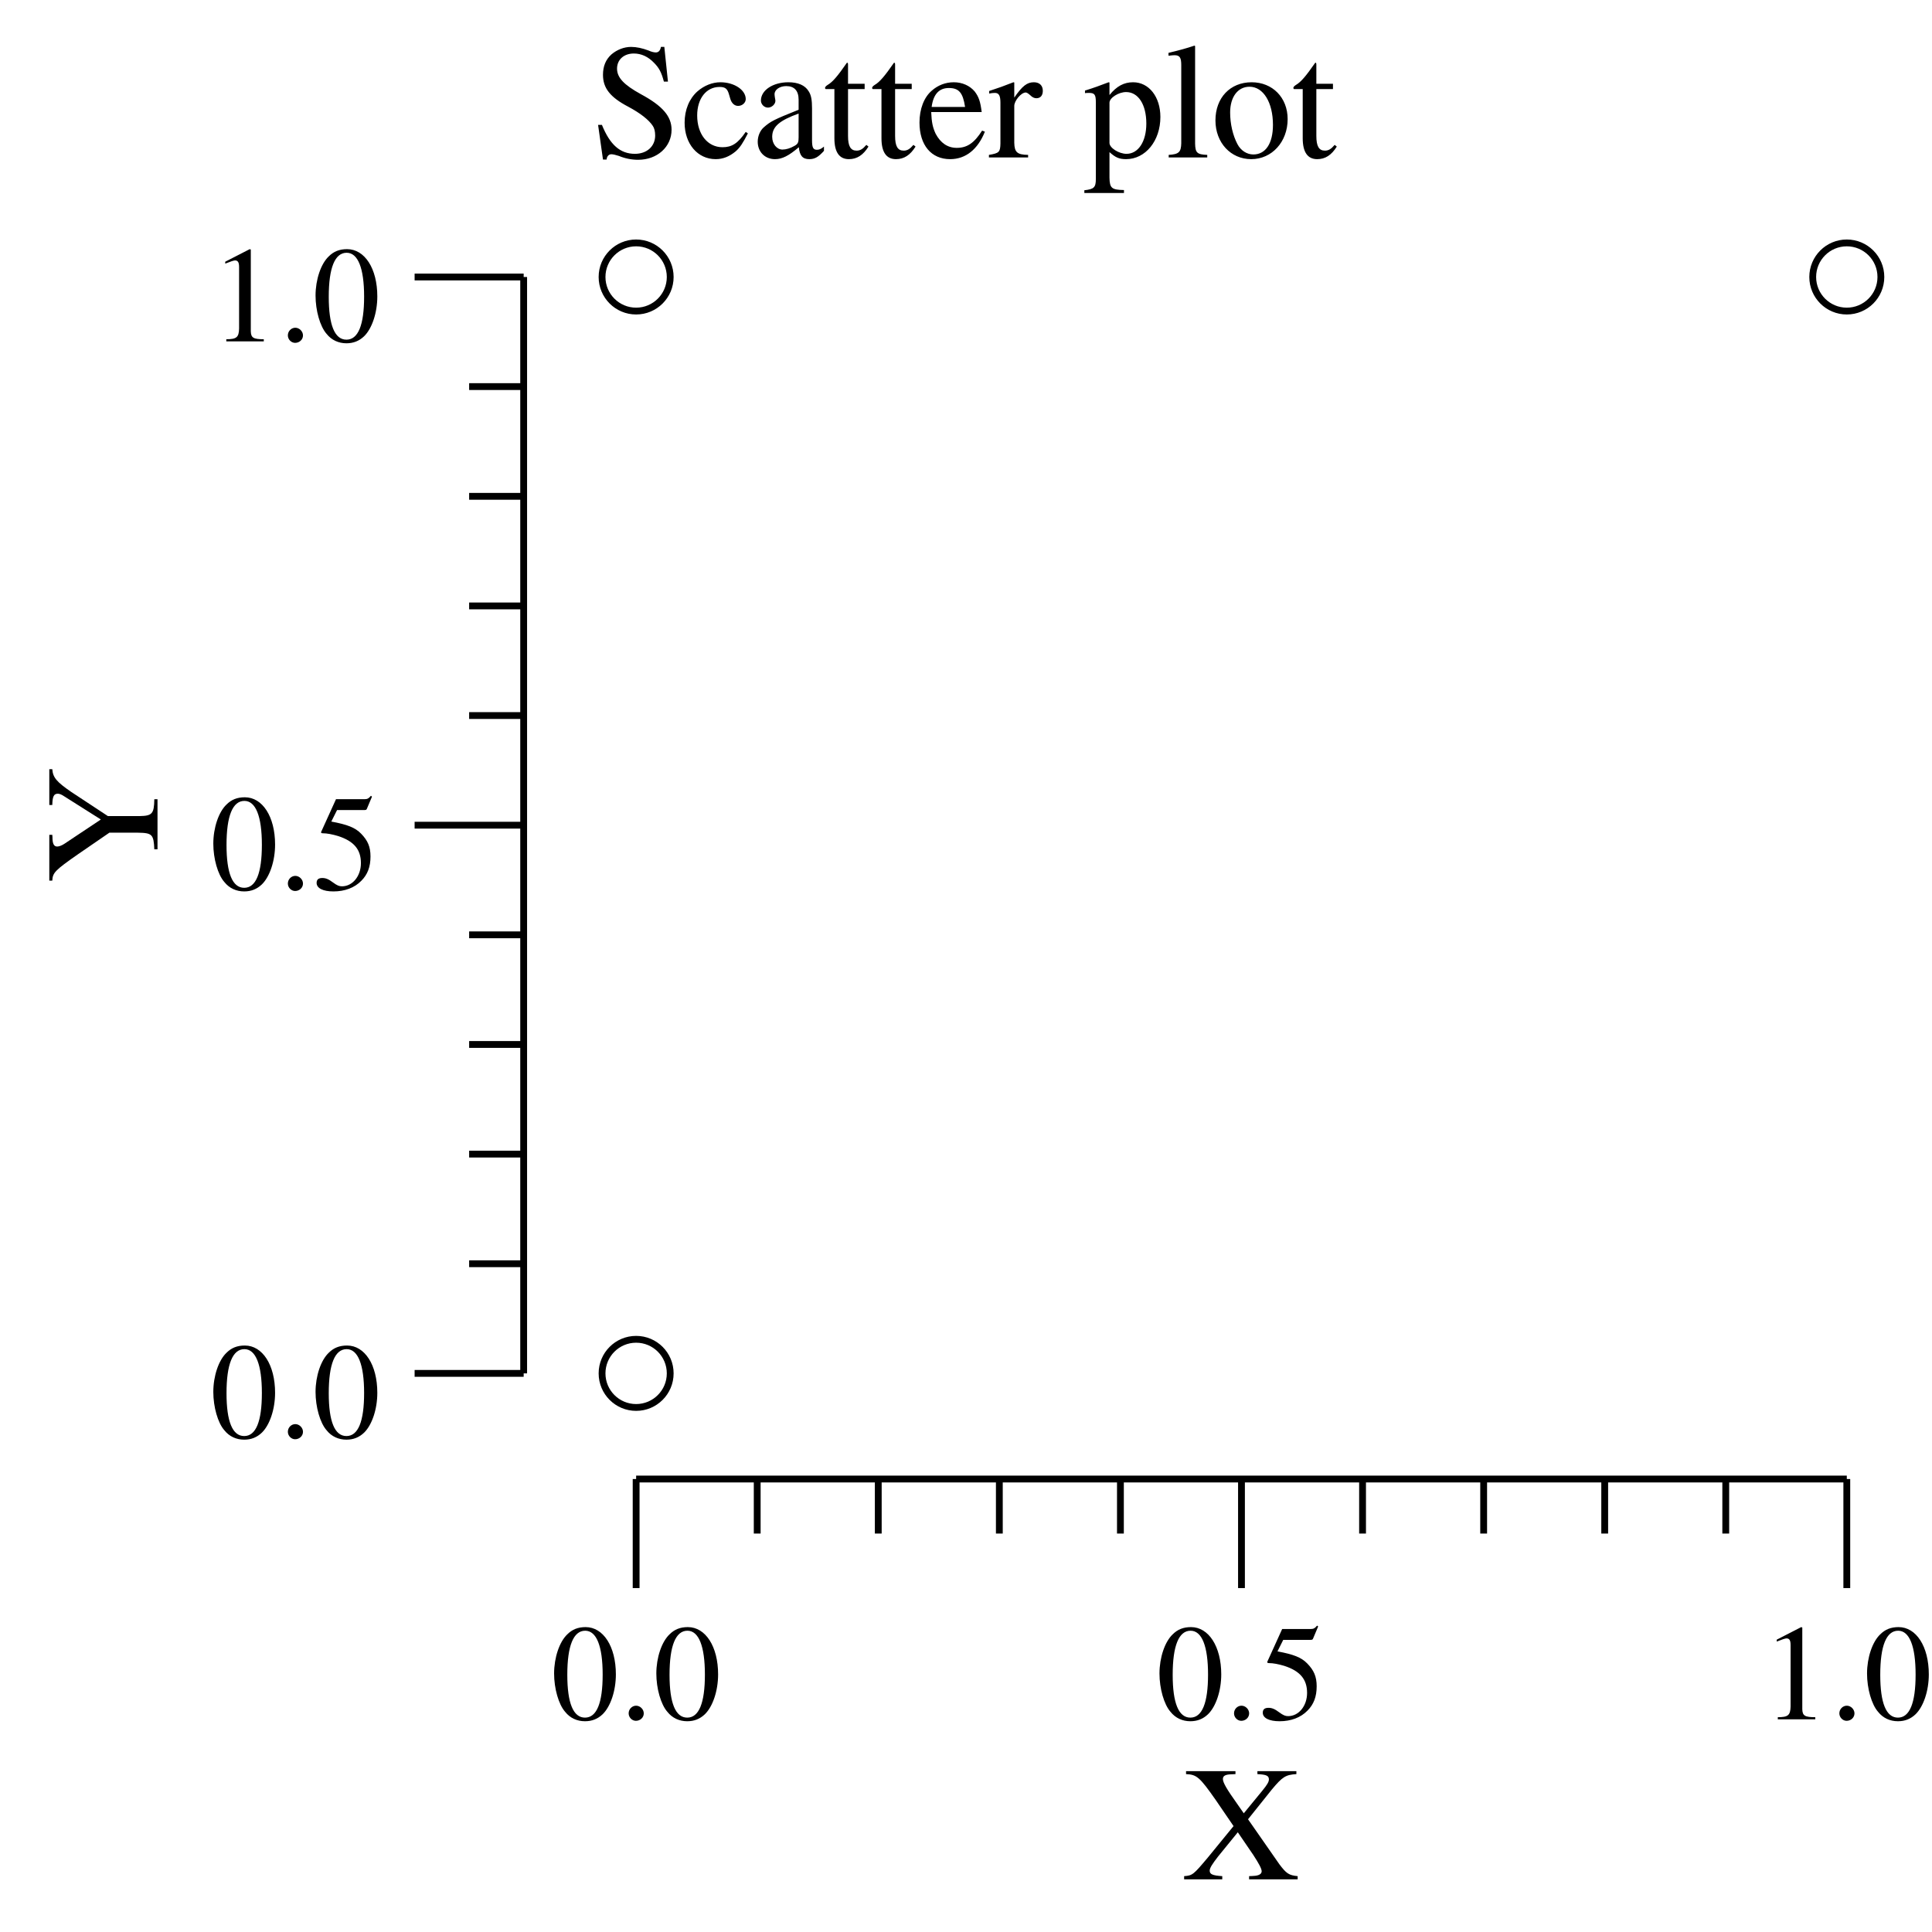
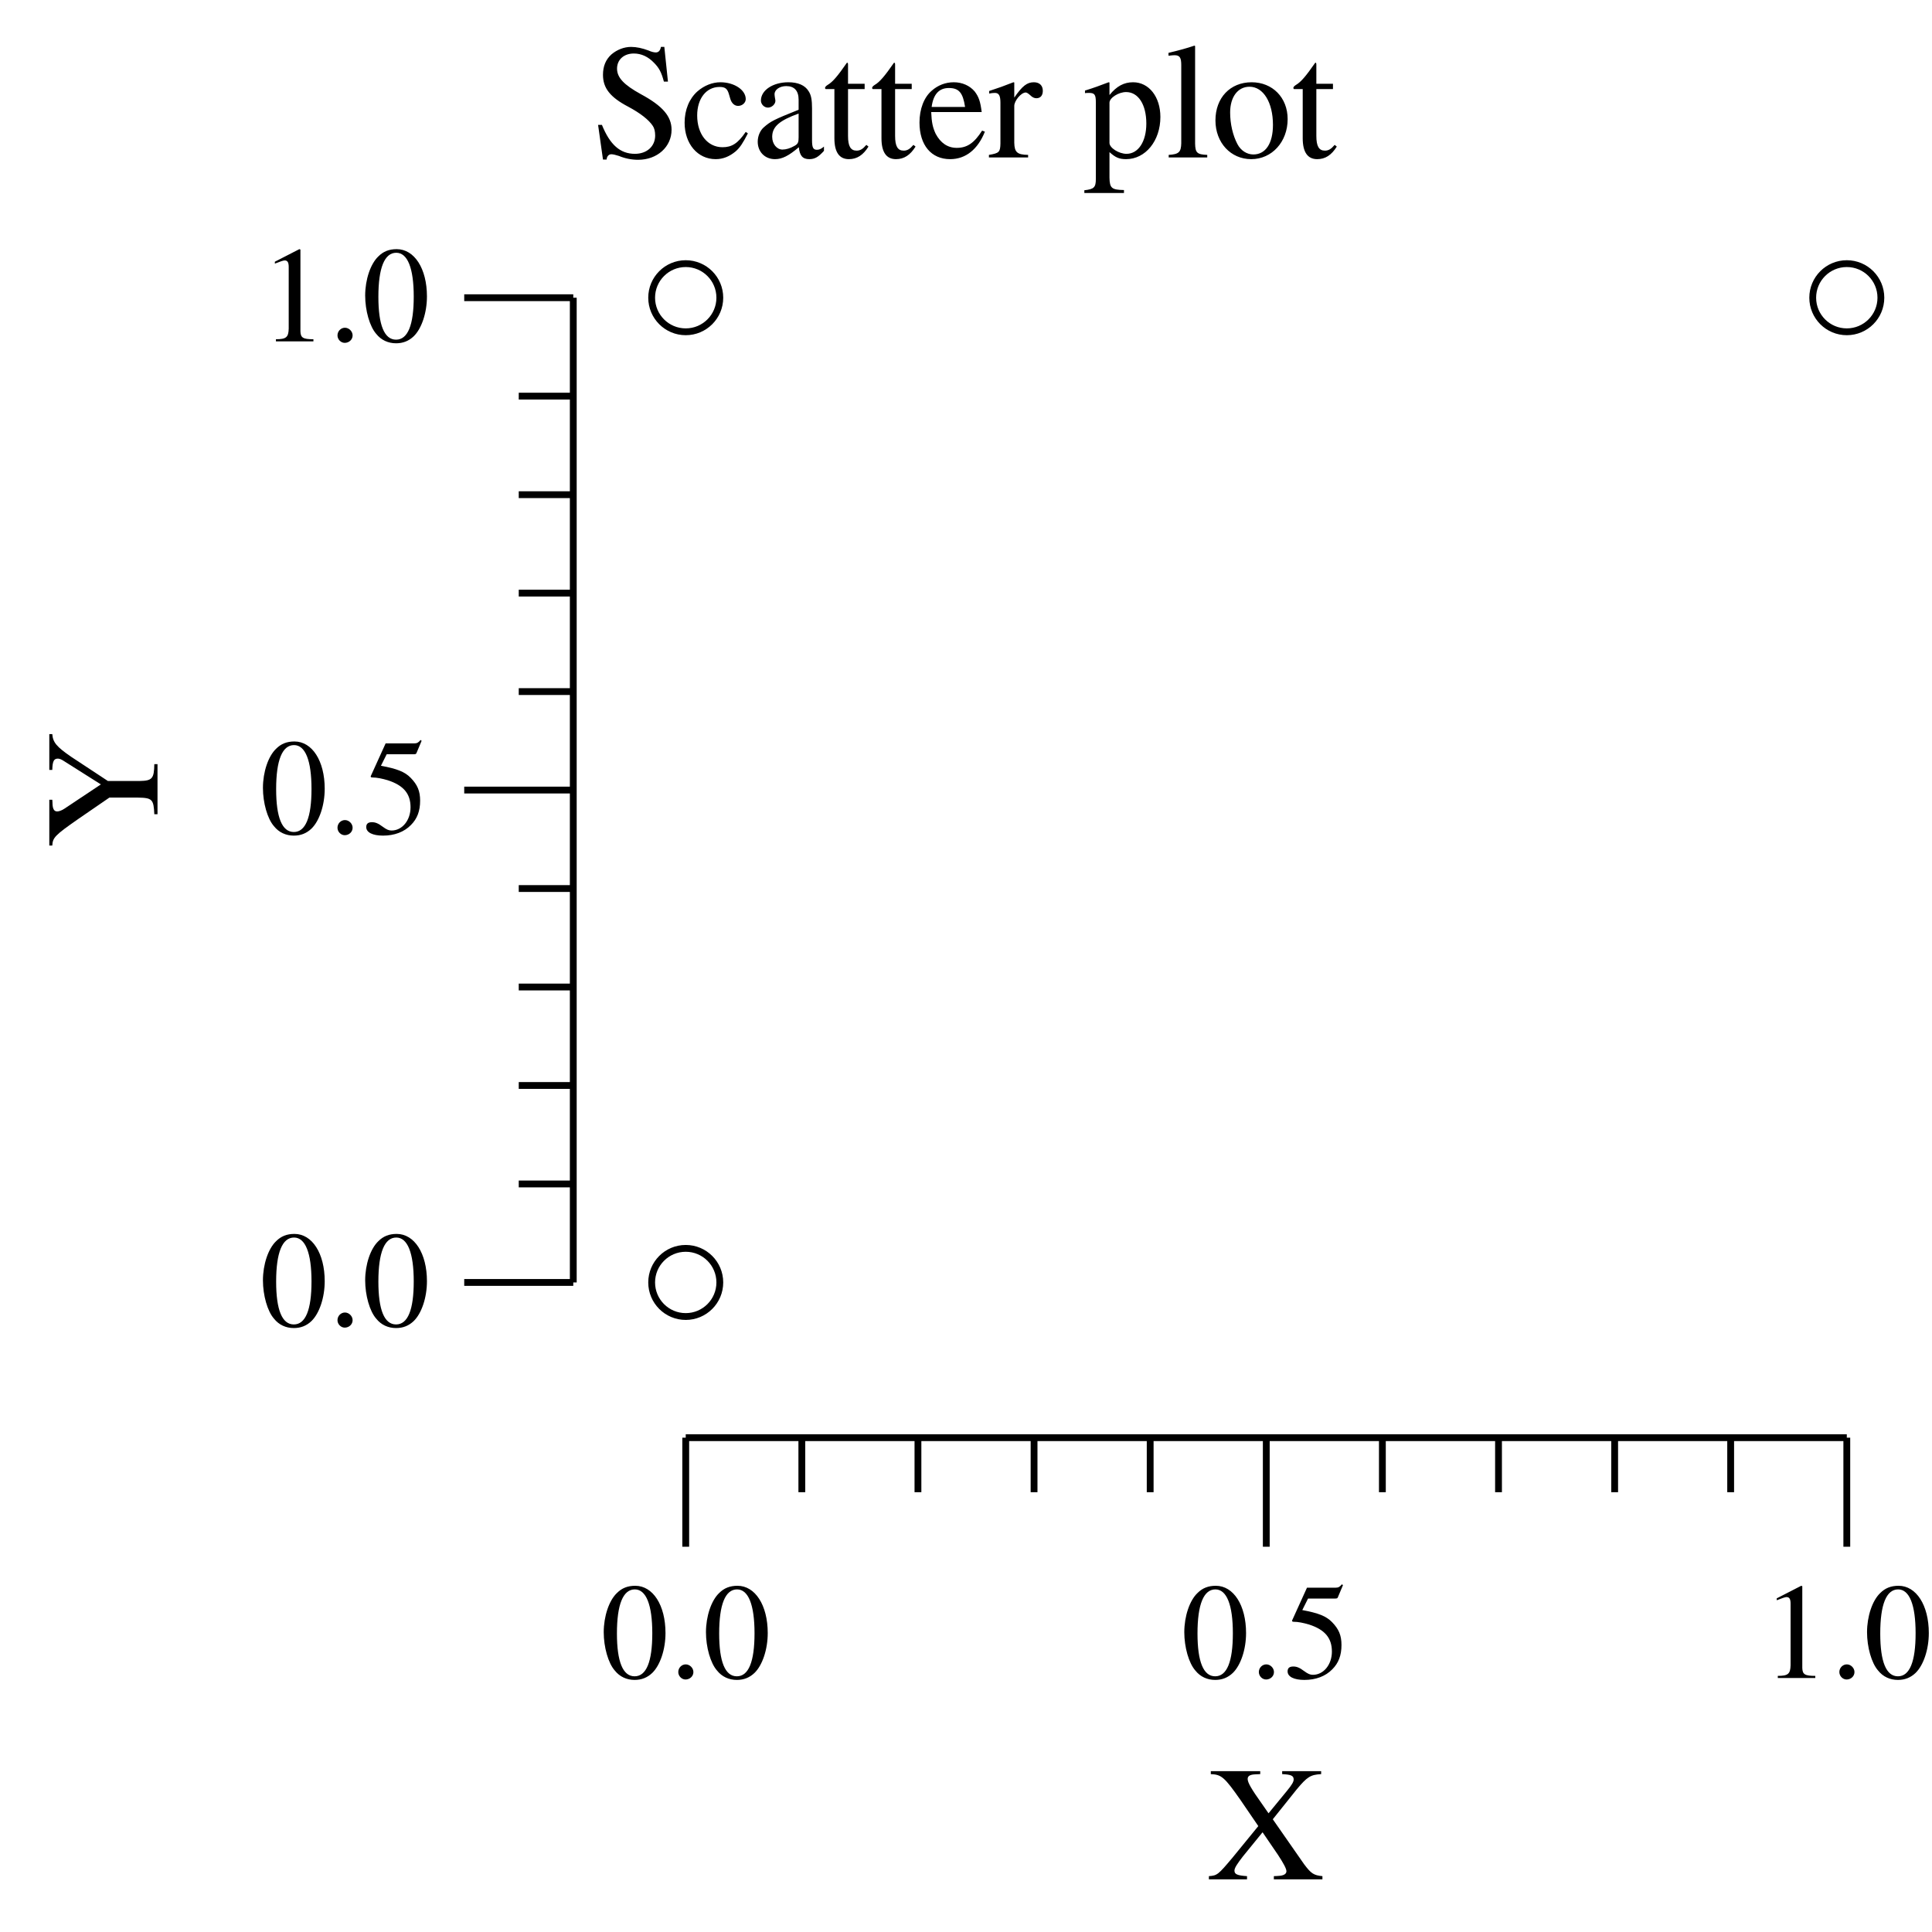
<svg xmlns="http://www.w3.org/2000/svg" width="141.73pt" height="141.73pt" viewBox="0 0 141.73 141.73">
  <g transform="scale(1, -1) translate(0, -141.73)">
    <path d="M0,0L141.73,0L141.73,141.73L0,141.73Z" style="fill:#FFFFFF" />
    <text x="43.374" y="-130.18" transform="scale(1, -1)" style="font-family:Times;font-weight:normal;font-style:normal;font-size:12px">Scatter plot</text>
-     <text x="86.741" y="-3.861" transform="scale(1, -1)" style="font-family:Times;font-weight:normal;font-style:normal;font-size:12px">X</text>
-     <text x="40.416" y="-15.602" transform="scale(1, -1)" style="font-family:Times;font-weight:normal;font-style:normal;font-size:10px">0.0</text>
-     <text x="84.824" y="-15.602" transform="scale(1, -1)" style="font-family:Times;font-weight:normal;font-style:normal;font-size:10px">0.5</text>
-     <text x="129.23" y="-15.602" transform="scale(1, -1)" style="font-family:Times;font-weight:normal;font-style:normal;font-size:10px">1.0</text>
-     <path d="M46.666,25.23L46.666,33.23" style="fill:none;stroke:#000000;stroke-width:0.5" />
-     <path d="M91.074,25.23L91.074,33.23" style="fill:none;stroke:#000000;stroke-width:0.5" />
-     <path d="M135.48,25.23L135.48,33.23" style="fill:none;stroke:#000000;stroke-width:0.5" />
-     <path d="M55.548,29.23L55.548,33.23" style="fill:none;stroke:#000000;stroke-width:0.5" />
-     <path d="M64.429,29.23L64.429,33.23" style="fill:none;stroke:#000000;stroke-width:0.5" />
-     <path d="M73.311,29.23L73.311,33.23" style="fill:none;stroke:#000000;stroke-width:0.5" />
-     <path d="M82.193,29.23L82.193,33.23" style="fill:none;stroke:#000000;stroke-width:0.5" />
-     <path d="M99.956,29.23L99.956,33.23" style="fill:none;stroke:#000000;stroke-width:0.5" />
-     <path d="M108.84,29.23L108.84,33.23" style="fill:none;stroke:#000000;stroke-width:0.5" />
-     <path d="M117.72,29.23L117.72,33.23" style="fill:none;stroke:#000000;stroke-width:0.5" />
-     <path d="M126.6,29.23L126.6,33.23" style="fill:none;stroke:#000000;stroke-width:0.5" />
-     <path d="M46.666,33.23L135.48,33.23" style="fill:none;stroke:#000000;stroke-width:0.5" />
+     <text x="88.56" y="-3.861" transform="scale(1, -1)" style="font-family:Times;font-weight:normal;font-style:normal;font-size:12px">X</text>
+     <text x="44.055" y="-18.634" transform="scale(1, -1)" style="font-family:Times;font-weight:normal;font-style:normal;font-size:10px">0.0</text>
+     <text x="86.643" y="-18.634" transform="scale(1, -1)" style="font-family:Times;font-weight:normal;font-style:normal;font-size:10px">0.5</text>
+     <text x="129.23" y="-18.634" transform="scale(1, -1)" style="font-family:Times;font-weight:normal;font-style:normal;font-size:10px">1.0</text>
+     <path d="M50.305,28.263L50.305,36.263" style="fill:none;stroke:#000000;stroke-width:0.5" />
+     <path d="M92.893,28.263L92.893,36.263" style="fill:none;stroke:#000000;stroke-width:0.5" />
+     <path d="M135.48,28.263L135.48,36.263" style="fill:none;stroke:#000000;stroke-width:0.5" />
+     <path d="M58.822,32.263L58.822,36.263" style="fill:none;stroke:#000000;stroke-width:0.5" />
+     <path d="M67.34,32.263L67.34,36.263" style="fill:none;stroke:#000000;stroke-width:0.5" />
+     <path d="M75.858,32.263L75.858,36.263" style="fill:none;stroke:#000000;stroke-width:0.5" />
+     <path d="M84.376,32.263L84.376,36.263" style="fill:none;stroke:#000000;stroke-width:0.5" />
+     <path d="M101.41,32.263L101.41,36.263" style="fill:none;stroke:#000000;stroke-width:0.5" />
+     <path d="M109.93,32.263L109.93,36.263" style="fill:none;stroke:#000000;stroke-width:0.5" />
+     <path d="M118.45,32.263L118.45,36.263" style="fill:none;stroke:#000000;stroke-width:0.5" />
+     <path d="M126.96,32.263L126.96,36.263" style="fill:none;stroke:#000000;stroke-width:0.5" />
+     <path d="M50.305,36.263L135.48,36.263" style="fill:none;stroke:#000000;stroke-width:0.5" />
    <g transform="rotate(90)">
-       <text x="76.862" y="11.555" transform="scale(1, -1)" style="font-family:Times;font-weight:normal;font-style:normal;font-size:12px">Y</text>
+       <text x="79.439" y="11.555" transform="scale(1, -1)" style="font-family:Times;font-weight:normal;font-style:normal;font-size:12px">Y</text>
    </g>
-     <text x="15.416" y="-36.259" transform="scale(1, -1)" style="font-family:Times;font-weight:normal;font-style:normal;font-size:10px">0.0</text>
-     <text x="15.416" y="-76.473" transform="scale(1, -1)" style="font-family:Times;font-weight:normal;font-style:normal;font-size:10px">0.5</text>
-     <text x="15.416" y="-116.69" transform="scale(1, -1)" style="font-family:Times;font-weight:normal;font-style:normal;font-size:10px">1.0</text>
-     <path d="M30.416,40.98L38.416,40.98" style="fill:none;stroke:#000000;stroke-width:0.5" />
-     <path d="M30.416,81.195L38.416,81.195" style="fill:none;stroke:#000000;stroke-width:0.5" />
-     <path d="M30.416,121.41L38.416,121.41" style="fill:none;stroke:#000000;stroke-width:0.5" />
-     <path d="M34.416,49.023L38.416,49.023" style="fill:none;stroke:#000000;stroke-width:0.5" />
-     <path d="M34.416,57.066L38.416,57.066" style="fill:none;stroke:#000000;stroke-width:0.5" />
-     <path d="M34.416,65.109L38.416,65.109" style="fill:none;stroke:#000000;stroke-width:0.5" />
-     <path d="M34.416,73.152L38.416,73.152" style="fill:none;stroke:#000000;stroke-width:0.5" />
-     <path d="M34.416,89.238L38.416,89.238" style="fill:none;stroke:#000000;stroke-width:0.5" />
-     <path d="M34.416,97.28L38.416,97.28" style="fill:none;stroke:#000000;stroke-width:0.5" />
-     <path d="M34.416,105.32L38.416,105.32" style="fill:none;stroke:#000000;stroke-width:0.5" />
-     <path d="M34.416,113.37L38.416,113.37" style="fill:none;stroke:#000000;stroke-width:0.5" />
-     <path d="M38.416,40.98L38.416,121.41" style="fill:none;stroke:#000000;stroke-width:0.5" />
-     <path d="M137.98,121.41A2.5,2.5 0 1 1 132.98,121.41A2.5,2.5 0 1 1 137.98,121.41Z" style="fill:none;stroke:#000000;stroke-width:0.5" />
-     <path d="M49.166,121.41A2.5,2.5 0 1 1 44.166,121.41A2.5,2.5 0 1 1 49.166,121.41Z" style="fill:none;stroke:#000000;stroke-width:0.5" />
-     <path d="M49.166,40.98A2.5,2.5 0 1 1 44.166,40.98A2.5,2.5 0 1 1 49.166,40.98Z" style="fill:none;stroke:#000000;stroke-width:0.5" />
+     <text x="19.055" y="-44.446" transform="scale(1, -1)" style="font-family:Times;font-weight:normal;font-style:normal;font-size:10px">0.0</text>
+     <text x="19.055" y="-80.567" transform="scale(1, -1)" style="font-family:Times;font-weight:normal;font-style:normal;font-size:10px">0.5</text>
+     <text x="19.055" y="-116.69" transform="scale(1, -1)" style="font-family:Times;font-weight:normal;font-style:normal;font-size:10px">1.0</text>
+     <path d="M34.055,47.651L42.055,47.651" style="fill:none;stroke:#000000;stroke-width:0.5" />
+     <path d="M34.055,83.772L42.055,83.772" style="fill:none;stroke:#000000;stroke-width:0.5" />
+     <path d="M34.055,119.89L42.055,119.89" style="fill:none;stroke:#000000;stroke-width:0.5" />
+     <path d="M38.055,54.876L42.055,54.876" style="fill:none;stroke:#000000;stroke-width:0.5" />
+     <path d="M38.055,62.1L42.055,62.1" style="fill:none;stroke:#000000;stroke-width:0.5" />
+     <path d="M38.055,69.324L42.055,69.324" style="fill:none;stroke:#000000;stroke-width:0.5" />
+     <path d="M38.055,76.548L42.055,76.548" style="fill:none;stroke:#000000;stroke-width:0.5" />
+     <path d="M38.055,90.996L42.055,90.996" style="fill:none;stroke:#000000;stroke-width:0.5" />
+     <path d="M38.055,98.22L42.055,98.22" style="fill:none;stroke:#000000;stroke-width:0.5" />
+     <path d="M38.055,105.44L42.055,105.44" style="fill:none;stroke:#000000;stroke-width:0.5" />
+     <path d="M38.055,112.67L42.055,112.67" style="fill:none;stroke:#000000;stroke-width:0.5" />
+     <path d="M42.055,47.651L42.055,119.89" style="fill:none;stroke:#000000;stroke-width:0.5" />
+     <path d="M137.98,119.89A2.5,2.5 0 1 1 132.98,119.89A2.5,2.5 0 1 1 137.98,119.89Z" style="fill:none;stroke:#000000;stroke-width:0.5" />
+     <path d="M52.805,119.89A2.5,2.5 0 1 1 47.805,119.89A2.5,2.5 0 1 1 52.805,119.89Z" style="fill:none;stroke:#000000;stroke-width:0.5" />
+     <path d="M52.805,47.651A2.5,2.5 0 1 1 47.805,47.651A2.5,2.5 0 1 1 52.805,47.651Z" style="fill:none;stroke:#000000;stroke-width:0.5" />
  </g>
</svg>
